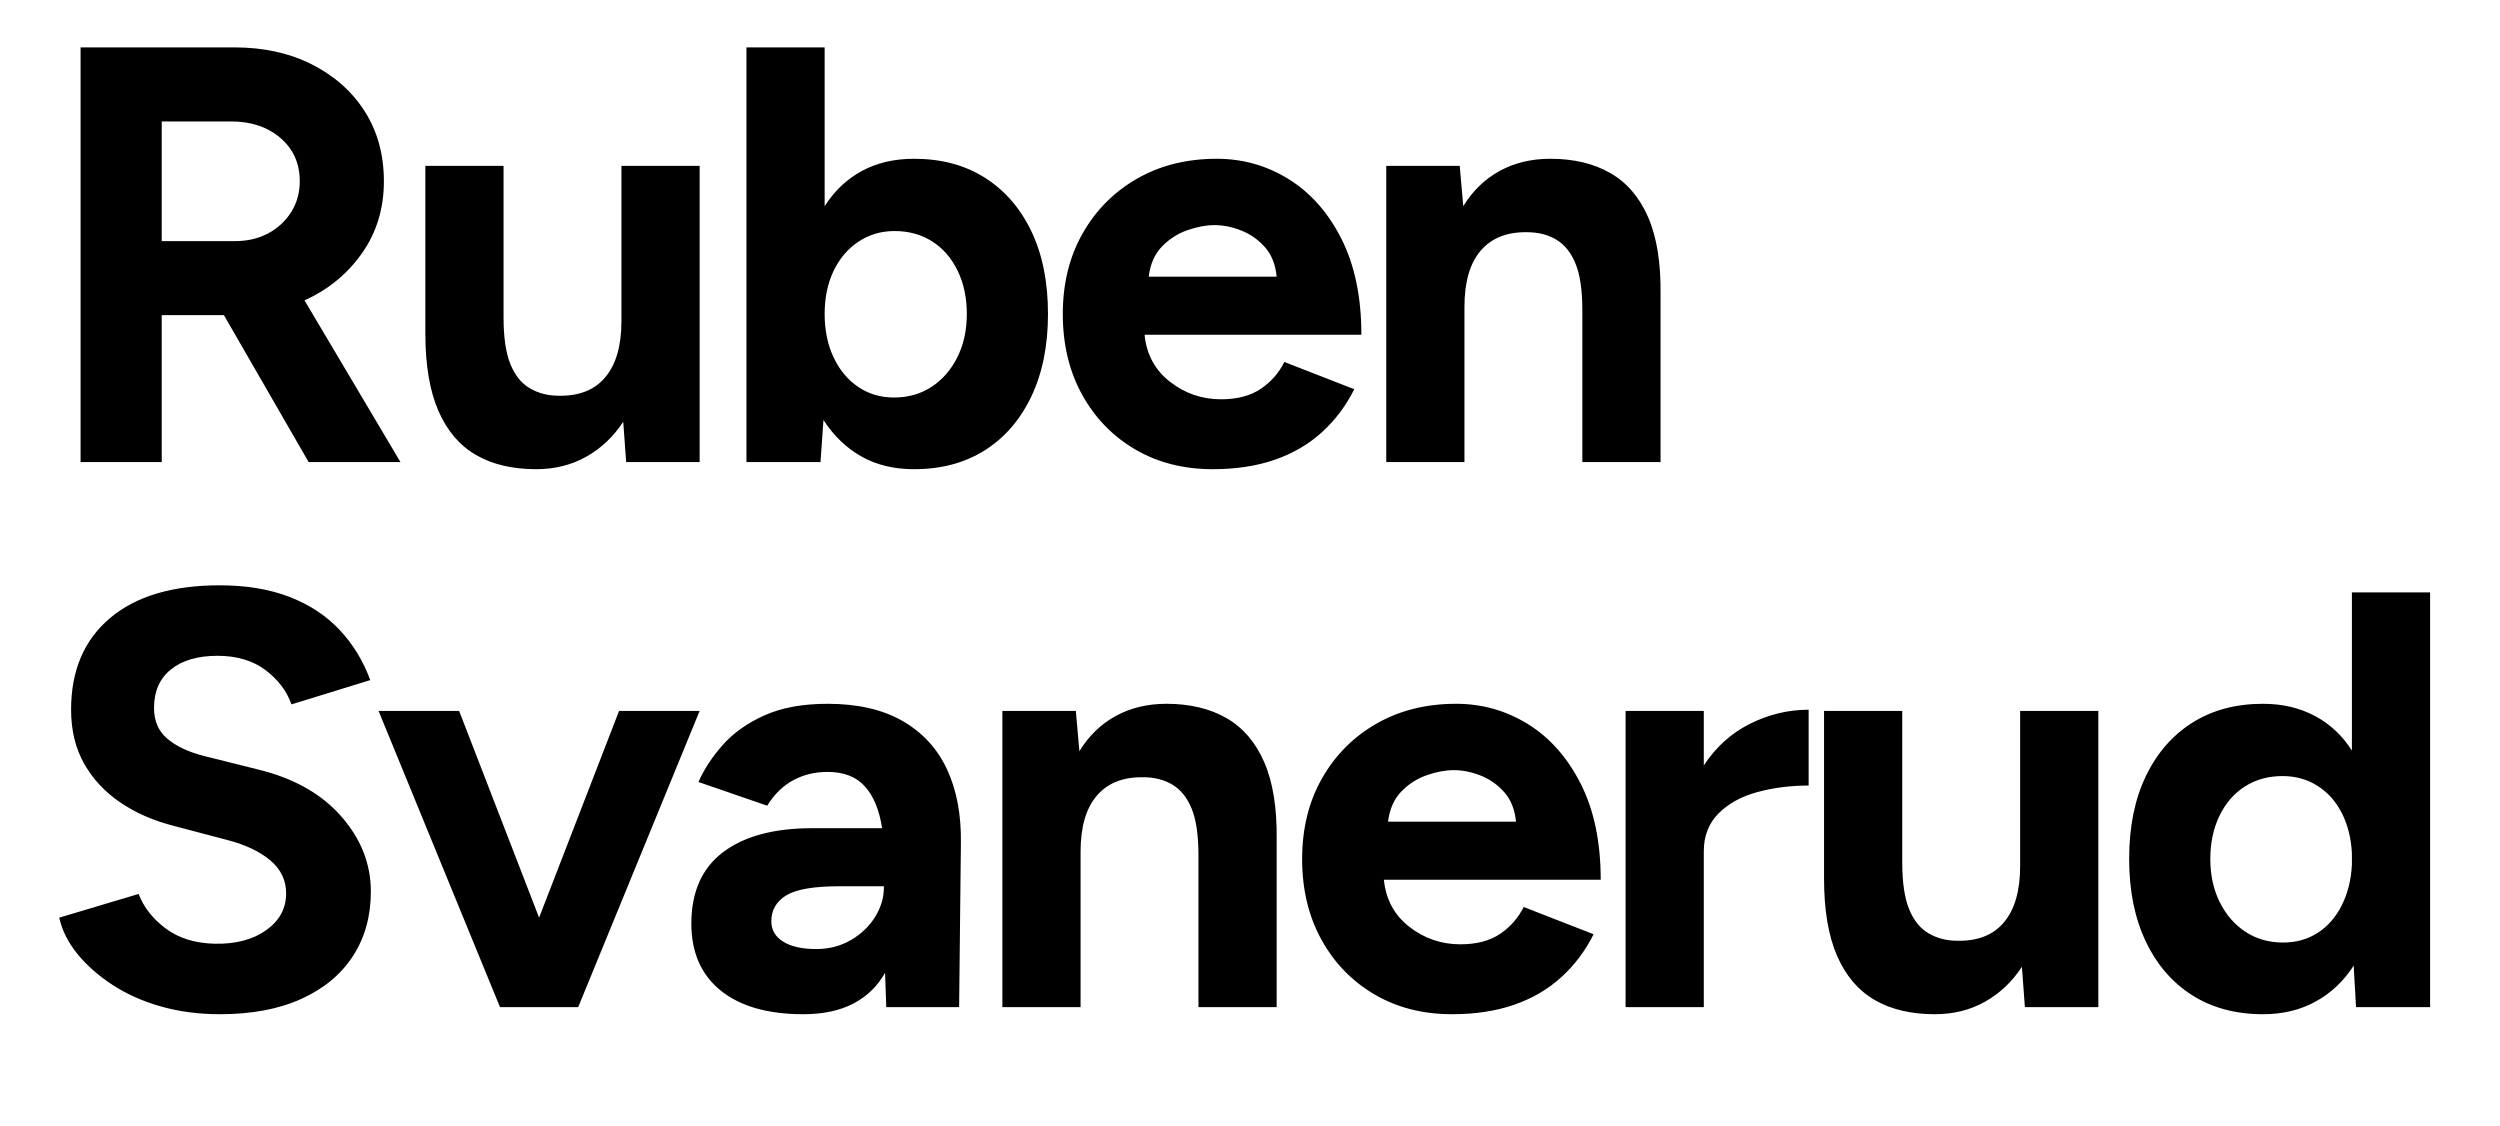
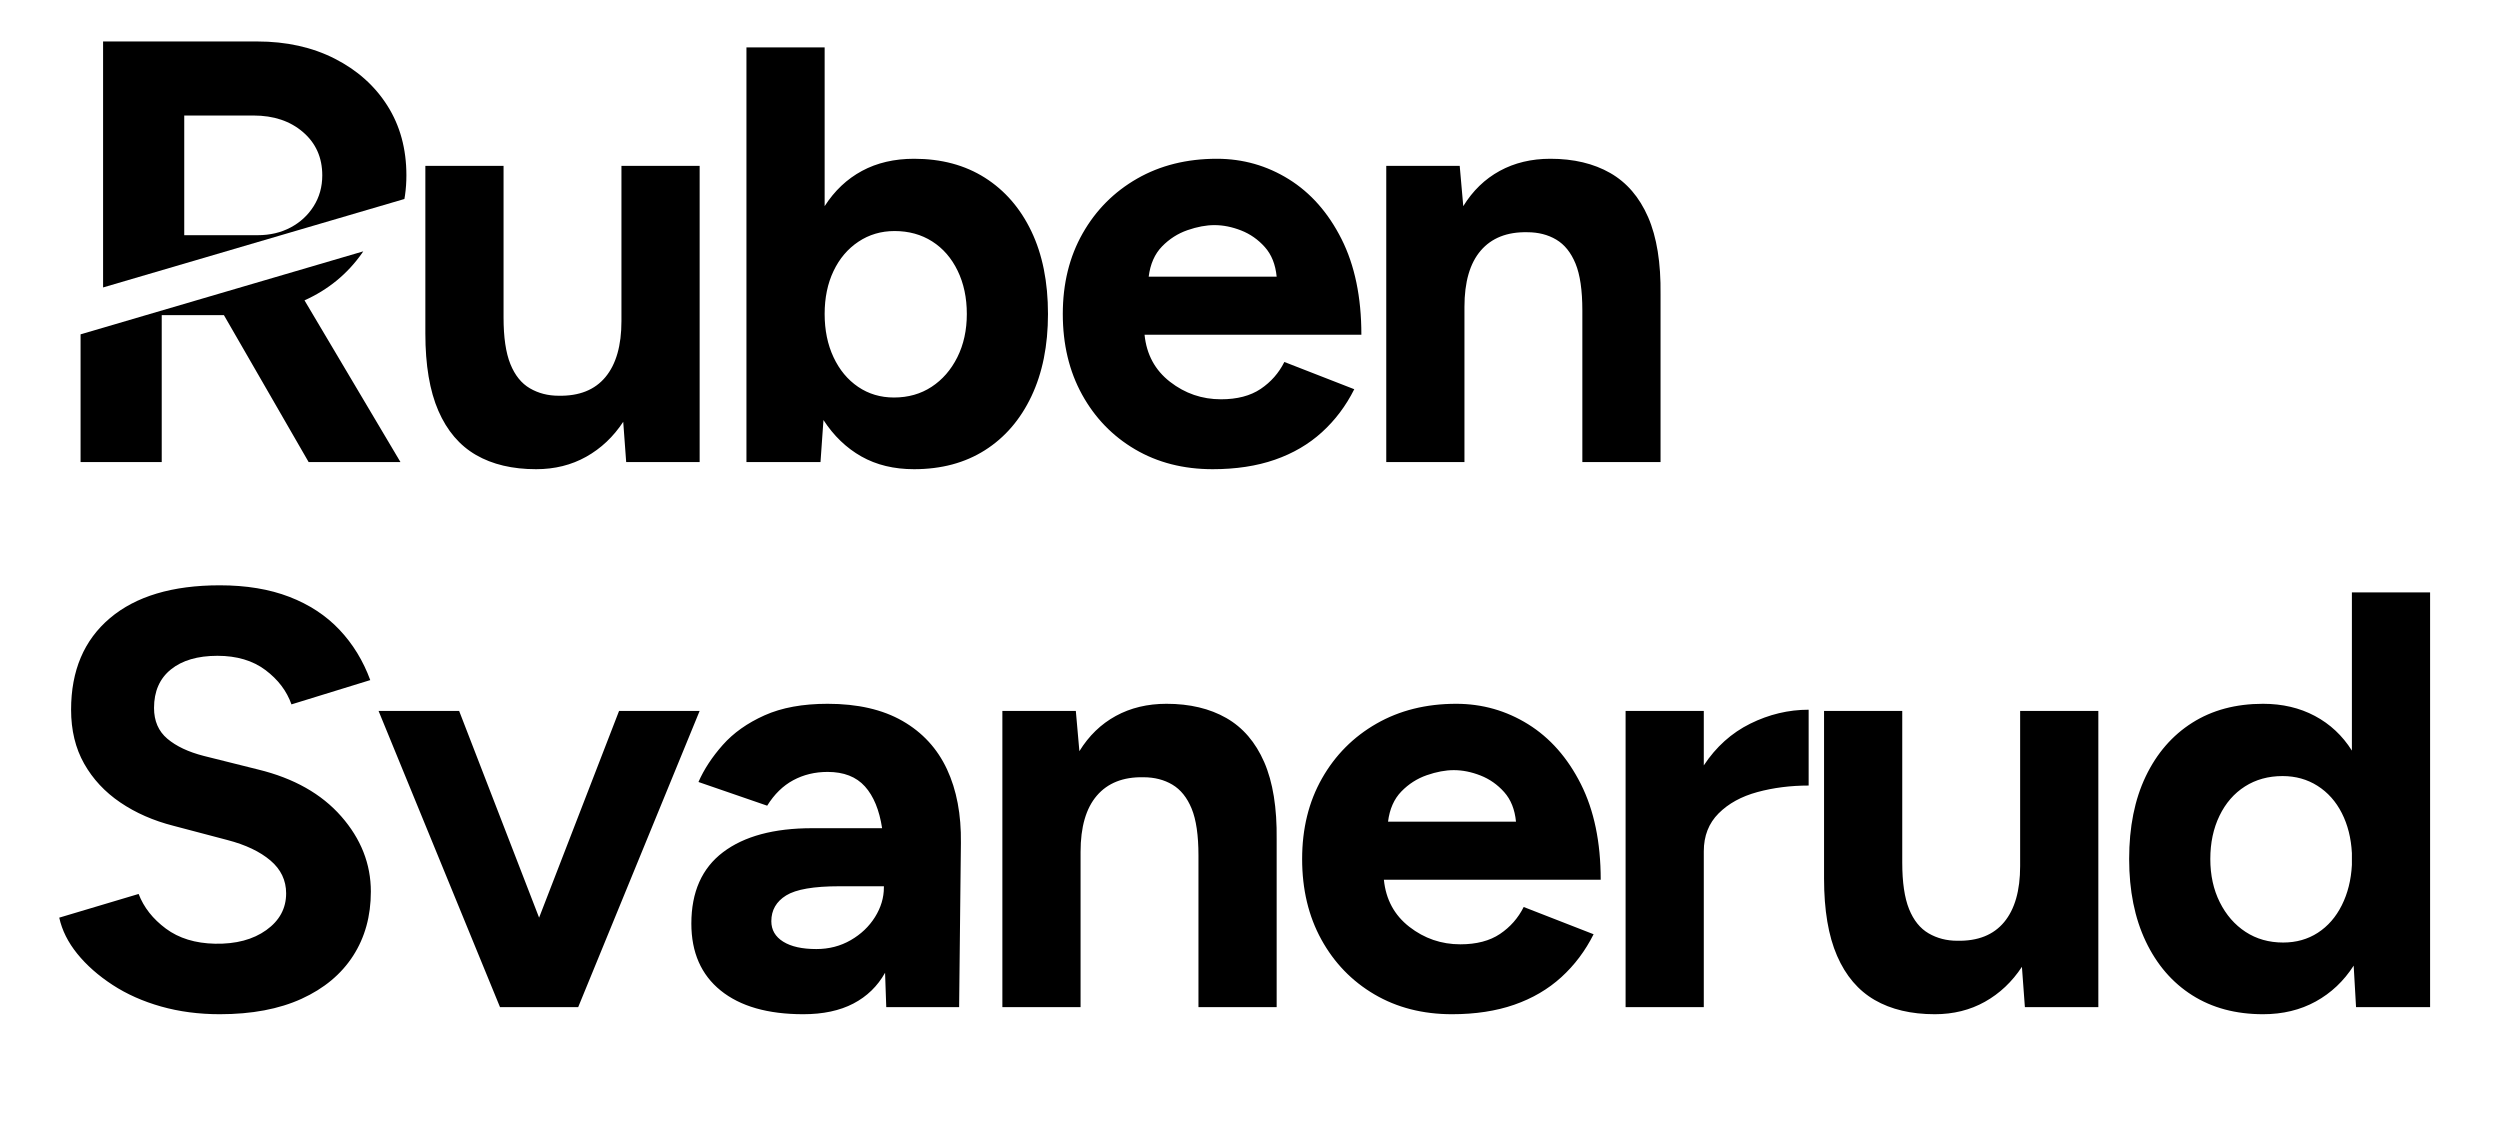
<svg xmlns="http://www.w3.org/2000/svg" viewBox="0 0 422 190" width="422" height="190" role="img" aria-label="Ruben Svanerud">
-   <path fill="currentColor" d="M13.6 78.0V8.0H39.6Q47.0 8.0 52.7 10.9Q58.4 13.8 61.6 18.85Q64.8 23.9 64.8 30.6Q64.8 37.5 61.1 42.75Q57.4 48.0 51.4 50.7L67.6 78.0H52.1L37.8 53.2Q37.2 53.2 36.55 53.2Q35.9 53.2 35.2 53.2H27.3V78.0ZM27.3 40.7H39.7Q42.8 40.7 45.25 39.4Q47.7 38.1 49.15 35.8Q50.6 33.5 50.6 30.6Q50.6 26.1 47.35 23.3Q44.1 20.5 39.0 20.5H27.3ZM90.5 79.2Q84.5 79.2 80.35 76.8Q76.2 74.4 74.0 69.35Q71.8 64.3 71.8 56.3V28.0H85.0V53.6Q85.0 58.6 86.15 61.45Q87.3 64.3 89.45 65.55Q91.6 66.8 94.3 66.8Q99.5 66.9 102.2 63.65Q104.9 60.4 104.9 54.2V28.0H118.1V78.0H105.7L105.2 71.2Q102.7 75.0 98.95 77.1Q95.2 79.2 90.5 79.2ZM154.3 79.2Q149.2 79.2 145.4 77.05Q141.6 74.9 139.0 70.9L138.5 78.0H126V8.0H139.2V34.8Q141.7 30.9 145.5 28.85Q149.3 26.8 154.3 26.8Q161.2 26.8 166.25 30Q171.3 33.2 174.1 39.05Q176.9 44.9 176.9 53.0Q176.9 61.0 174.1 66.9Q171.3 72.8 166.25 76.0Q161.2 79.2 154.3 79.2ZM150.9 67.1Q154.5 67.1 157.25 65.3Q160.0 63.5 161.6 60.3Q163.2 57.1 163.2 53.0Q163.2 48.9 161.65 45.7Q160.1 42.5 157.35 40.75Q154.6 39.0 151.0 39.0Q147.6 39.0 144.9 40.8Q142.2 42.6 140.7 45.75Q139.2 48.9 139.2 53.0Q139.2 57.1 140.7 60.3Q142.2 63.5 144.85 65.3Q147.5 67.1 150.9 67.1ZM204.7 79.2Q197.3 79.2 191.6 75.85Q185.9 72.5 182.65 66.6Q179.4 60.7 179.4 53.0Q179.4 45.3 182.75 39.4Q186.1 33.5 191.95 30.15Q197.8 26.8 205.4 26.8Q212.0 26.8 217.55 30.25Q223.1 33.7 226.45 40.35Q229.8 47.0 229.8 56.5H193.2Q193.7 61.5 197.5 64.45Q201.3 67.4 206.1 67.4Q210.2 67.4 212.8 65.65Q215.4 63.9 216.8 61.1L228.6 65.7Q226.5 69.9 223.15 72.95Q219.8 76.0 215.2 77.6Q210.6 79.2 204.7 79.2ZM193.9 46.7H215.5Q215.2 43.6 213.5 41.7Q211.8 39.8 209.5 38.9Q207.2 38.0 205.0 38.0Q202.9 38.0 200.45 38.85Q198.0 39.7 196.15 41.6Q194.3 43.5 193.9 46.7ZM234.0 78.0V28.0H246.4L247.0 34.8Q249.4 30.9 253.15 28.85Q256.9 26.8 261.7 26.8Q267.6 26.8 271.8 29.2Q276.0 31.6 278.2 36.65Q280.4 41.7 280.3 49.7V78.0H267.1V52.4Q267.1 47.3 265.95 44.5Q264.8 41.7 262.7 40.45Q260.6 39.2 257.8 39.2Q252.7 39.1 249.95 42.3Q247.2 45.5 247.2 51.8V78.0Z M37.1 171.2Q31.8 171.2 27.2 169.9Q22.6 168.6 19.0 166.25Q15.4 163.9 13.05 161.0Q10.7 158.1 10.0 154.9L23.4 150.9Q24.7 154.3 28.0 156.75Q31.3 159.2 36.3 159.3Q41.6 159.4 44.95 157.0Q48.3 154.6 48.3 150.8Q48.3 147.5 45.65 145.25Q43.0 143.0 38.4 141.8L29.3 139.4Q24.2 138.1 20.3 135.45Q16.4 132.8 14.2 128.9Q12.0 125.0 12.0 119.8Q12.0 109.9 18.55 104.35Q25.1 98.8 37.1 98.8Q43.8 98.8 48.85 100.75Q53.9 102.7 57.3 106.3Q60.7 109.9 62.5 114.8L49.2 118.9Q48.0 115.5 44.8 113.1Q41.6 110.7 36.7 110.7Q31.7 110.7 28.85 113.0Q26.0 115.3 26.0 119.5Q26.0 122.8 28.25 124.7Q30.5 126.6 34.4 127.6L43.6 129.9Q52.6 132.1 57.6 137.8Q62.6 143.5 62.6 150.5Q62.6 156.7 59.6 161.35Q56.6 166.0 50.9 168.6Q45.2 171.2 37.1 171.2ZM84.4 170.0 63.9 120.0H77.5L91.0 154.9L104.5 120.0H118.1L97.6 170.0ZM135.6 171.2Q126.6 171.2 121.65 167.2Q116.7 163.2 116.7 155.9Q116.7 147.9 122.05 143.85Q127.4 139.8 137.1 139.8H148.9Q148.2 135.2 146.0 132.75Q143.8 130.3 139.7 130.3Q136.5 130.3 133.9 131.7Q131.3 133.1 129.5 136.0L117.9 132.0Q119.3 128.8 122.0 125.75Q124.7 122.7 129.05 120.75Q133.4 118.8 139.7 118.8Q147.3 118.8 152.35 121.7Q157.4 124.6 159.85 129.85Q162.3 135.1 162.2 142.3L161.9 170.0H149.6L149.4 164.2Q147.5 167.6 144.05 169.4Q140.6 171.2 135.6 171.2ZM137.8 160.2Q141.0 160.2 143.6 158.7Q146.2 157.2 147.7 154.8Q149.2 152.4 149.2 149.8V149.6H141.7Q135.2 149.6 132.7 151.15Q130.2 152.7 130.2 155.5Q130.2 157.7 132.2 158.95Q134.2 160.2 137.8 160.2ZM169.2 170.0V120.0H181.6L182.2 126.8Q184.6 122.9 188.35 120.85Q192.1 118.8 196.9 118.8Q202.8 118.8 207.0 121.2Q211.2 123.6 213.4 128.65Q215.6 133.7 215.5 141.7V170.0H202.3V144.4Q202.3 139.3 201.15 136.5Q200.0 133.7 197.9 132.45Q195.8 131.2 193.0 131.2Q187.9 131.1 185.15 134.3Q182.4 137.5 182.4 143.8V170.0ZM245.1 171.2Q237.7 171.2 232.0 167.85Q226.3 164.5 223.05 158.6Q219.8 152.7 219.8 145.0Q219.8 137.3 223.15 131.4Q226.5 125.5 232.35 122.15Q238.2 118.8 245.8 118.8Q252.4 118.8 257.95 122.25Q263.5 125.7 266.85 132.35Q270.2 139.0 270.2 148.5H233.6Q234.1 153.5 237.9 156.45Q241.7 159.4 246.5 159.4Q250.6 159.4 253.2 157.65Q255.8 155.9 257.2 153.1L269.0 157.7Q266.9 161.9 263.55 164.95Q260.2 168.0 255.6 169.6Q251.0 171.2 245.1 171.2ZM234.3 138.7H255.9Q255.6 135.6 253.9 133.7Q252.2 131.8 249.9 130.9Q247.6 130.0 245.4 130.0Q243.3 130.0 240.85 130.85Q238.4 131.7 236.55 133.6Q234.7 135.5 234.3 138.7ZM274.4 170.0V120.0H287.6V129.2Q290.7 124.5 295.45 122.15Q300.2 119.8 305.3 119.8V132.6Q300.7 132.6 296.65 133.7Q292.6 134.8 290.1 137.3Q287.6 139.8 287.6 143.7V170.0ZM326.6 171.2Q320.6 171.2 316.45 168.8Q312.3 166.4 310.1 161.35Q307.9 156.3 307.9 148.3V120.0H321.1V145.6Q321.1 150.6 322.25 153.45Q323.4 156.3 325.55 157.55Q327.7 158.8 330.4 158.8Q335.6 158.9 338.3 155.65Q341.0 152.4 341.0 146.2V120.0H354.2V170.0H341.8L341.3 163.2Q338.8 167.0 335.05 169.1Q331.3 171.2 326.6 171.2ZM382 171.2Q375.1 171.2 370.05 168.0Q365 164.8 362.2 158.9Q359.4 153.0 359.4 145.0Q359.4 136.9 362.2 131.05Q365 125.2 370.05 122.0Q375.1 118.8 382 118.8Q386.9 118.8 390.75 120.85Q394.6 122.9 397 126.7V100.0H410.2V170.0H397.7L397.3 163.0Q394.8 166.9 390.9 169.05Q387 171.2 382 171.2ZM385.4 159.1Q388.7 159.1 391.25 157.45Q393.8 155.8 395.3 152.8Q396.8 149.8 397 146.0V144.0Q396.8 140.2 395.3 137.25Q393.8 134.3 391.2 132.65Q388.6 131.0 385.3 131.0Q381.7 131.0 378.95 132.75Q376.2 134.5 374.65 137.7Q373.1 140.9 373.1 145.0Q373.1 149.1 374.7 152.3Q376.3 155.5 379.05 157.3Q381.8 159.1 385.4 159.1Z" />
+   <defs>
+     <clipPath id="tr25">
+       <polygon points="-20,-122.0 96.5,-122.0 96.5,25.3 -20,59.5" />
+     </clipPath>
+     <clipPath id="br25">
+       <polygon points="-20,66.3 96.5,32.1 96.5,178.0 -20,178.0" />
+     </clipPath>
+   </defs>
+   <g clip-path="url(#tr25)">
+     <path fill="currentColor" transform="translate(3.80 -1.00)" d="M13.6 78.0V8.0H39.6Q47.0 8.0 52.7 10.9Q58.4 13.8 61.6 18.85Q64.8 23.9 64.8 30.6Q64.8 37.5 61.1 42.75Q57.4 48.0 51.4 50.7L67.6 78.0H52.1L37.8 53.2Q37.2 53.2 36.55 53.2Q35.9 53.2 35.2 53.2H27.3V78.0ZM27.3 40.7H39.7Q42.8 40.7 45.25 39.4Q47.7 38.1 49.15 35.8Q50.6 33.5 50.6 30.6Q50.6 26.1 47.35 23.3Q44.1 20.5 39.0 20.5H27.3Z" />
+   </g>
+   <g clip-path="url(#br25)">
+     <path fill="currentColor" d="M13.6 78.0V8.0H39.6Q47.0 8.0 52.7 10.9Q58.4 13.8 61.6 18.85Q64.8 23.9 64.8 30.6Q64.8 37.5 61.1 42.75Q57.4 48.0 51.4 50.7L67.6 78.0H52.1L37.8 53.2Q37.2 53.2 36.55 53.2Q35.9 53.2 35.2 53.2H27.3V78.0ZM27.3 40.7H39.7Q42.8 40.7 45.25 39.4Q47.7 38.1 49.15 35.8Q50.6 33.5 50.6 30.6Q50.6 26.1 47.35 23.3Q44.1 20.5 39.0 20.5H27.3Z" />
+   </g>
+   <path fill="currentColor" d="M90.5 79.2Q84.5 79.2 80.35 76.8Q76.2 74.4 74.0 69.35Q71.8 64.3 71.8 56.3V28.0H85.0V53.6Q85.0 58.6 86.15 61.45Q87.3 64.3 89.45 65.55Q91.6 66.8 94.3 66.8Q99.5 66.9 102.2 63.65Q104.9 60.4 104.9 54.2V28.0H118.1V78.0H105.7L105.2 71.2Q102.7 75.0 98.95 77.1Q95.2 79.2 90.5 79.2ZM154.3 79.2Q149.2 79.2 145.4 77.05Q141.6 74.9 139.0 70.9L138.5 78.0H126V8.0H139.2V34.8Q141.7 30.9 145.5 28.85Q149.3 26.8 154.3 26.8Q161.2 26.8 166.25 30Q171.3 33.2 174.1 39.05Q176.9 44.9 176.9 53.0Q176.9 61.0 174.1 66.9Q171.3 72.8 166.25 76.0Q161.2 79.2 154.3 79.2ZM150.9 67.1Q154.5 67.1 157.25 65.3Q160.0 63.5 161.6 60.3Q163.2 57.1 163.2 53.0Q163.2 48.9 161.65 45.7Q160.1 42.5 157.35 40.75Q154.6 39.0 151.0 39.0Q147.6 39.0 144.9 40.8Q142.2 42.6 140.7 45.75Q139.2 48.9 139.2 53.0Q139.2 57.1 140.7 60.3Q142.2 63.5 144.85 65.3Q147.5 67.1 150.9 67.1ZM204.7 79.2Q197.3 79.2 191.6 75.85Q185.9 72.5 182.65 66.6Q179.4 60.7 179.4 53.0Q179.4 45.3 182.75 39.4Q186.1 33.5 191.95 30.15Q197.8 26.8 205.4 26.8Q212.0 26.8 217.55 30.25Q223.1 33.7 226.45 40.35Q229.8 47.0 229.8 56.5H193.2Q193.7 61.5 197.5 64.45Q201.3 67.4 206.1 67.4Q210.2 67.4 212.8 65.65Q215.4 63.9 216.8 61.1L228.6 65.7Q226.5 69.9 223.15 72.95Q219.8 76.0 215.2 77.6Q210.6 79.2 204.7 79.2ZM193.9 46.7H215.5Q215.2 43.6 213.5 41.7Q211.8 39.8 209.5 38.9Q207.2 38.0 205.0 38.0Q202.9 38.0 200.45 38.85Q198.0 39.7 196.15 41.6Q194.3 43.5 193.9 46.7ZM234.0 78.0V28.0H246.4L247.0 34.8Q249.4 30.9 253.15 28.85Q256.9 26.8 261.7 26.8Q267.6 26.8 271.8 29.2Q276.0 31.6 278.2 36.65Q280.4 41.7 280.3 49.7V78.0H267.1V52.4Q267.1 47.3 265.95 44.5Q264.8 41.7 262.7 40.45Q260.6 39.2 257.8 39.2Q252.7 39.1 249.95 42.3Q247.2 45.5 247.2 51.8V78.0Z" />
+   <path fill="currentColor" d="M37.1 171.2Q31.8 171.2 27.2 169.9Q22.6 168.6 19.0 166.25Q15.4 163.9 13.05 161.0Q10.7 158.1 10.0 154.9L23.4 150.9Q24.7 154.3 28.0 156.75Q31.3 159.2 36.3 159.3Q41.6 159.4 44.95 157.0Q48.3 154.6 48.3 150.8Q48.3 147.5 45.65 145.25Q43.0 143.0 38.4 141.8L29.3 139.4Q24.2 138.1 20.3 135.45Q16.4 132.8 14.2 128.9Q12.0 125.0 12.0 119.8Q12.0 109.9 18.55 104.35Q25.1 98.8 37.1 98.8Q43.8 98.8 48.85 100.75Q53.9 102.7 57.3 106.3Q60.7 109.9 62.5 114.8L49.2 118.9Q48.0 115.5 44.8 113.1Q41.6 110.7 36.7 110.7Q31.7 110.7 28.85 113.0Q26.0 115.3 26.0 119.5Q26.0 122.8 28.25 124.7Q30.5 126.6 34.4 127.6L43.6 129.9Q52.6 132.1 57.6 137.8Q62.6 143.5 62.6 150.5Q62.6 156.7 59.6 161.35Q56.6 166.0 50.9 168.6Q45.2 171.2 37.1 171.2ZM84.4 170.0 63.9 120.0H77.5L91.0 154.9L104.5 120.0H118.1L97.6 170.0ZM135.6 171.2Q126.6 171.2 121.65 167.2Q116.7 163.2 116.7 155.9Q116.7 147.9 122.05 143.85Q127.4 139.8 137.1 139.8H148.9Q148.2 135.2 146.0 132.75Q143.8 130.3 139.7 130.3Q136.5 130.3 133.9 131.7Q131.3 133.1 129.5 136.0L117.9 132.0Q119.3 128.8 122.0 125.75Q124.7 122.7 129.05 120.75Q133.4 118.8 139.7 118.8Q147.3 118.8 152.35 121.7Q157.4 124.6 159.85 129.85Q162.3 135.1 162.2 142.3L161.9 170.0H149.6L149.4 164.2Q147.5 167.6 144.05 169.4Q140.6 171.2 135.6 171.2ZM137.8 160.2Q141.0 160.2 143.6 158.7Q146.2 157.2 147.7 154.8Q149.2 152.4 149.2 149.8V149.6H141.7Q135.2 149.6 132.7 151.15Q130.2 152.7 130.2 155.5Q130.2 157.7 132.2 158.95Q134.2 160.2 137.8 160.2ZM169.2 170.0V120.0H181.6L182.2 126.8Q184.6 122.9 188.35 120.85Q192.1 118.8 196.9 118.8Q202.8 118.8 207.0 121.2Q211.2 123.6 213.4 128.65Q215.6 133.7 215.5 141.7V170.0H202.3V144.4Q202.3 139.3 201.15 136.5Q200.0 133.7 197.9 132.45Q195.8 131.2 193.0 131.2Q187.9 131.1 185.15 134.3Q182.4 137.5 182.4 143.8V170.0ZM245.1 171.2Q237.7 171.2 232.0 167.85Q226.3 164.5 223.05 158.6Q219.8 152.7 219.8 145.0Q219.8 137.3 223.15 131.4Q226.5 125.5 232.35 122.15Q238.2 118.8 245.8 118.8Q252.4 118.8 257.95 122.25Q263.5 125.7 266.85 132.35Q270.2 139.0 270.2 148.5H233.6Q234.1 153.5 237.9 156.45Q241.7 159.4 246.5 159.4Q250.6 159.4 253.2 157.65Q255.8 155.9 257.2 153.1L269.0 157.7Q266.9 161.9 263.55 164.95Q260.2 168.0 255.6 169.6Q251.0 171.2 245.1 171.2ZM234.3 138.7H255.9Q255.6 135.6 253.9 133.7Q252.2 131.8 249.9 130.9Q247.6 130.0 245.4 130.0Q243.3 130.0 240.85 130.85Q238.4 131.7 236.55 133.6Q234.7 135.5 234.3 138.7ZM274.4 170.0V120.0H287.6V129.2Q290.7 124.5 295.45 122.15Q300.2 119.8 305.3 119.8V132.6Q300.7 132.6 296.65 133.7Q292.6 134.8 290.1 137.3Q287.6 139.8 287.6 143.7V170.0ZM326.6 171.2Q320.6 171.2 316.45 168.8Q312.3 166.4 310.1 161.35Q307.9 156.3 307.9 148.3V120.0H321.1V145.6Q321.1 150.6 322.25 153.45Q323.4 156.3 325.55 157.55Q327.7 158.8 330.4 158.8Q335.6 158.9 338.3 155.65Q341.0 152.4 341.0 146.2V120.0H354.2V170.0H341.8L341.3 163.2Q338.8 167.0 335.05 169.1Q331.3 171.2 326.6 171.2ZM382 171.2Q375.1 171.2 370.05 168.0Q365 164.8 362.2 158.9Q359.4 153.0 359.4 145.0Q359.4 136.9 362.2 131.05Q365 125.2 370.05 122.0Q375.1 118.8 382 118.8Q386.9 118.8 390.75 120.85Q394.6 122.9 397 126.7V100.0H410.2V170.0H397.7L397.3 163.0Q394.8 166.9 390.9 169.05Q387 171.2 382 171.2ZM385.4 159.1Q388.7 159.1 391.25 157.45Q393.8 155.8 395.3 152.8Q396.8 149.8 397 146.0V144.0Q396.8 140.2 395.3 137.25Q393.8 134.3 391.2 132.65Q388.6 131.0 385.3 131.0Q381.7 131.0 378.95 132.75Q376.2 134.5 374.65 137.7Q373.1 140.9 373.1 145.0Q373.1 149.1 374.7 152.3Q376.3 155.5 379.05 157.3Q381.8 159.1 385.4 159.1Z" />
</svg>
